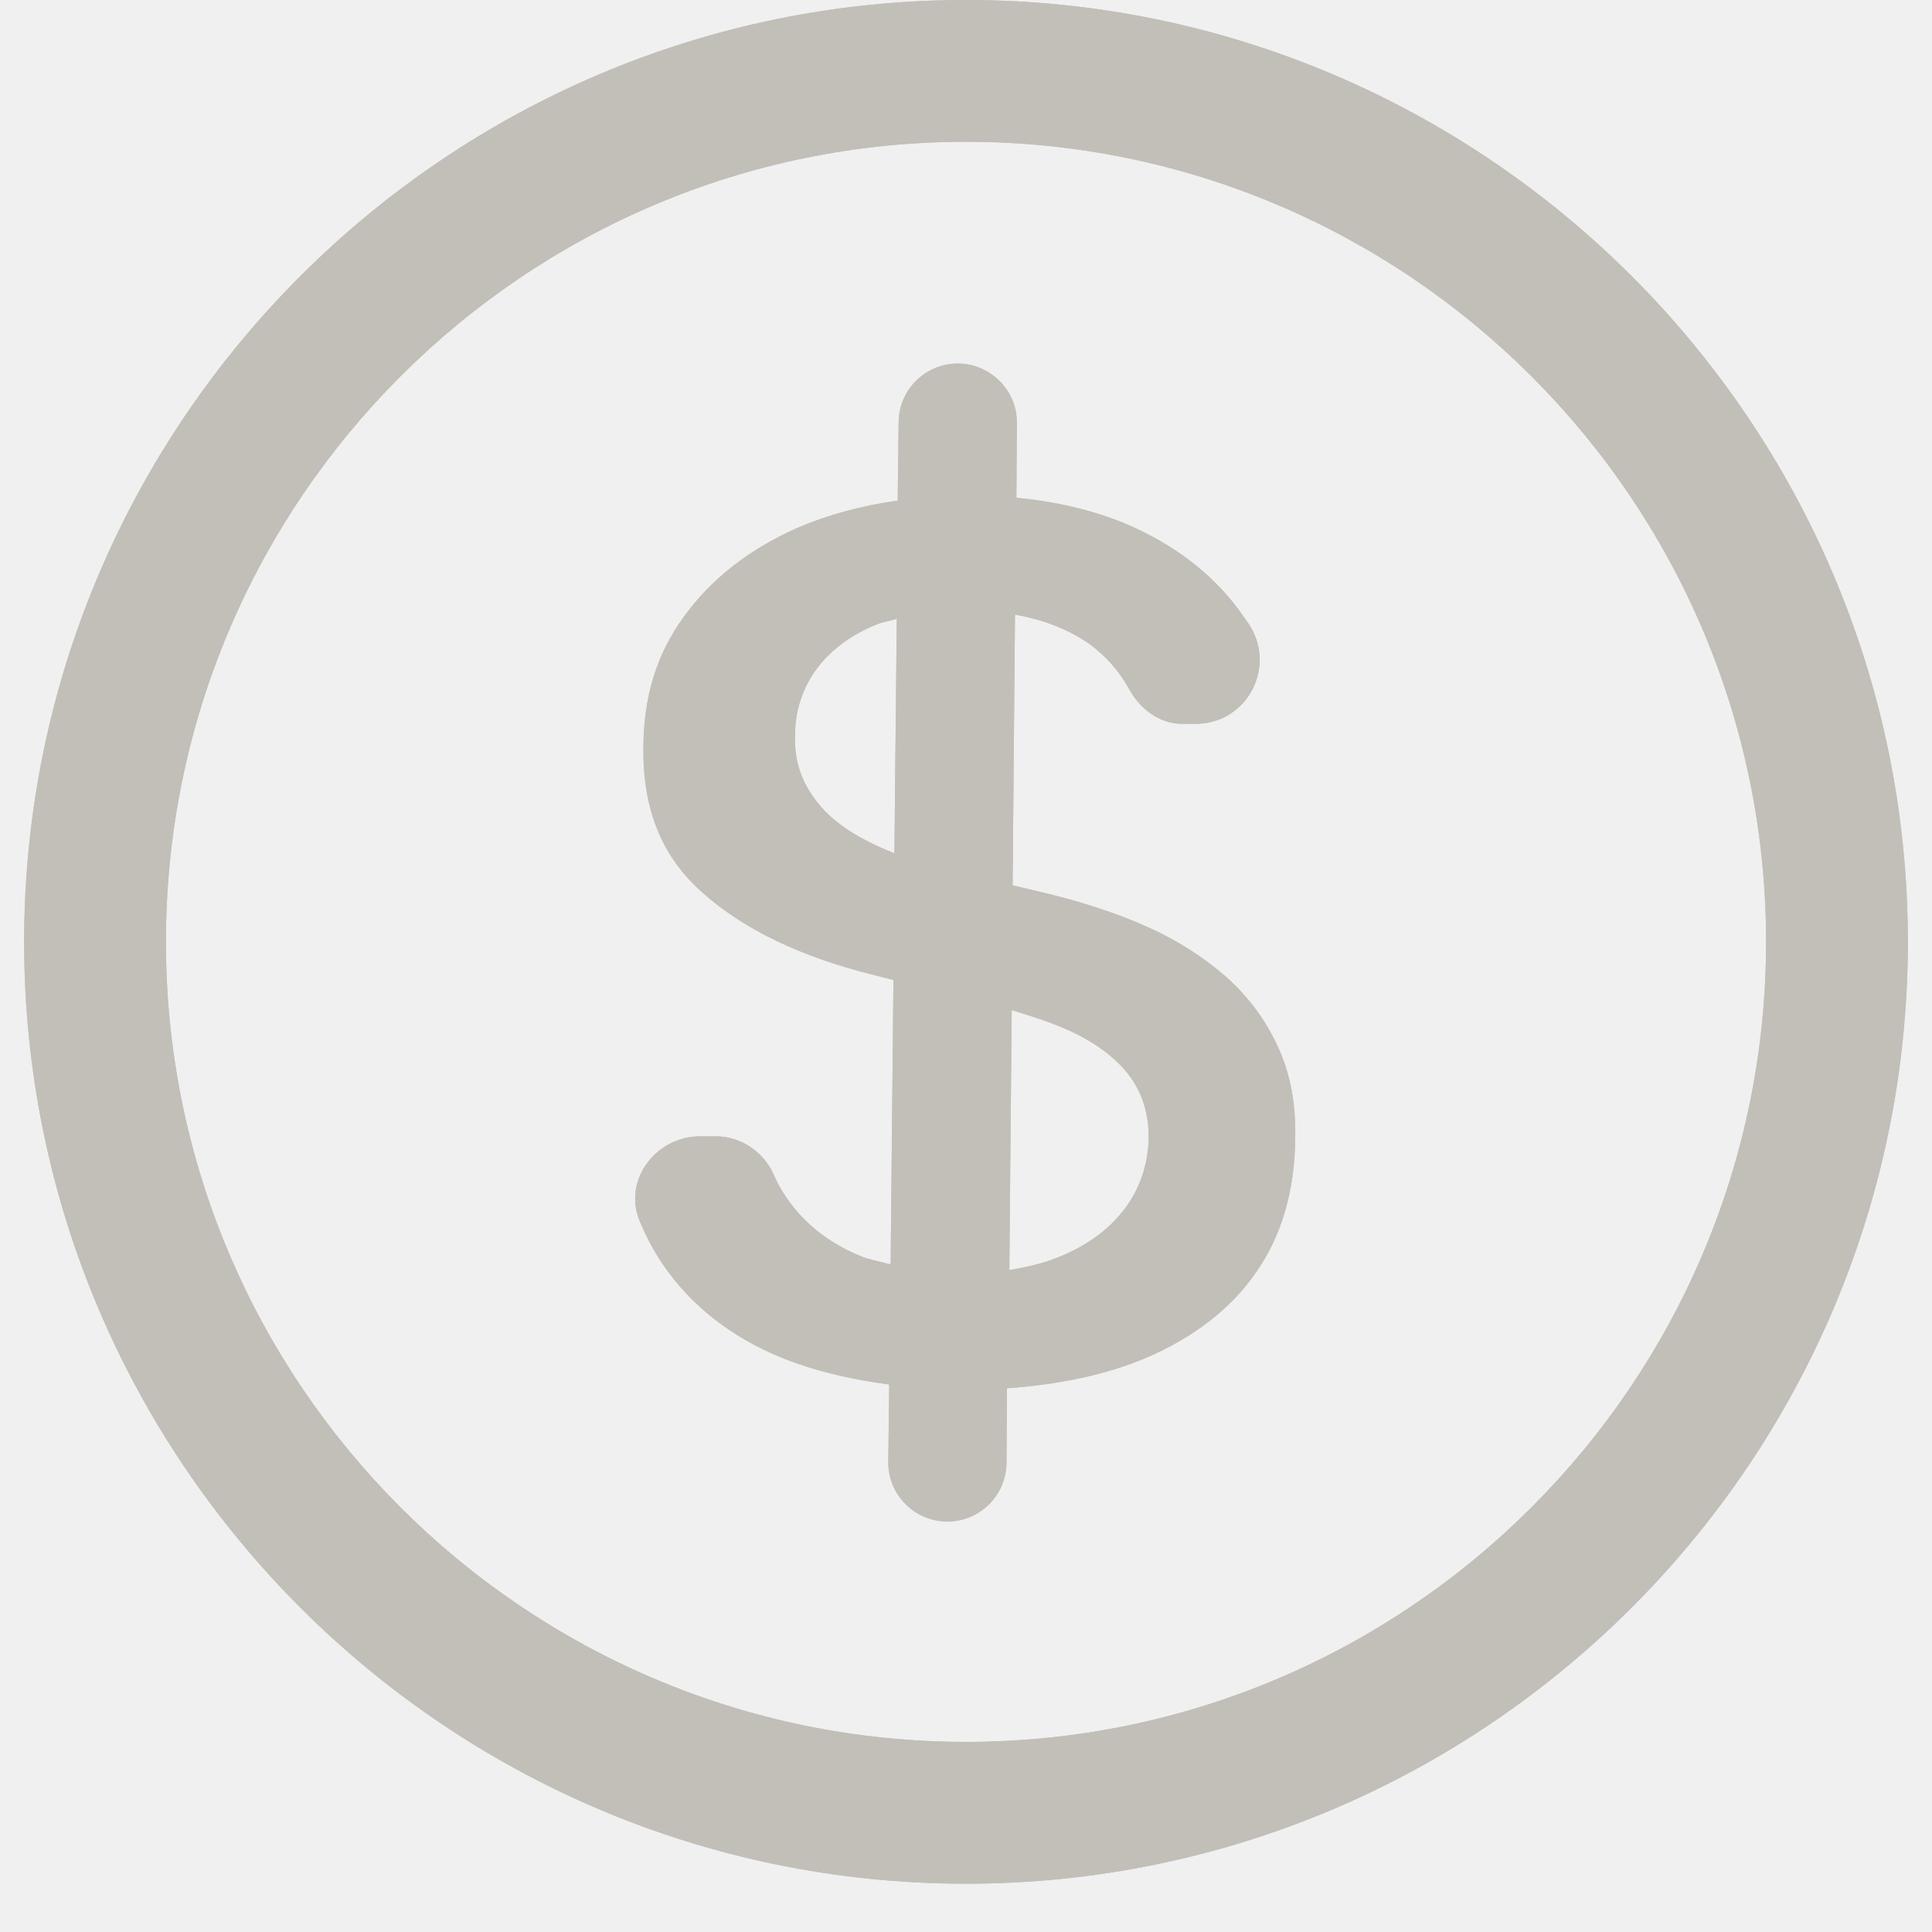
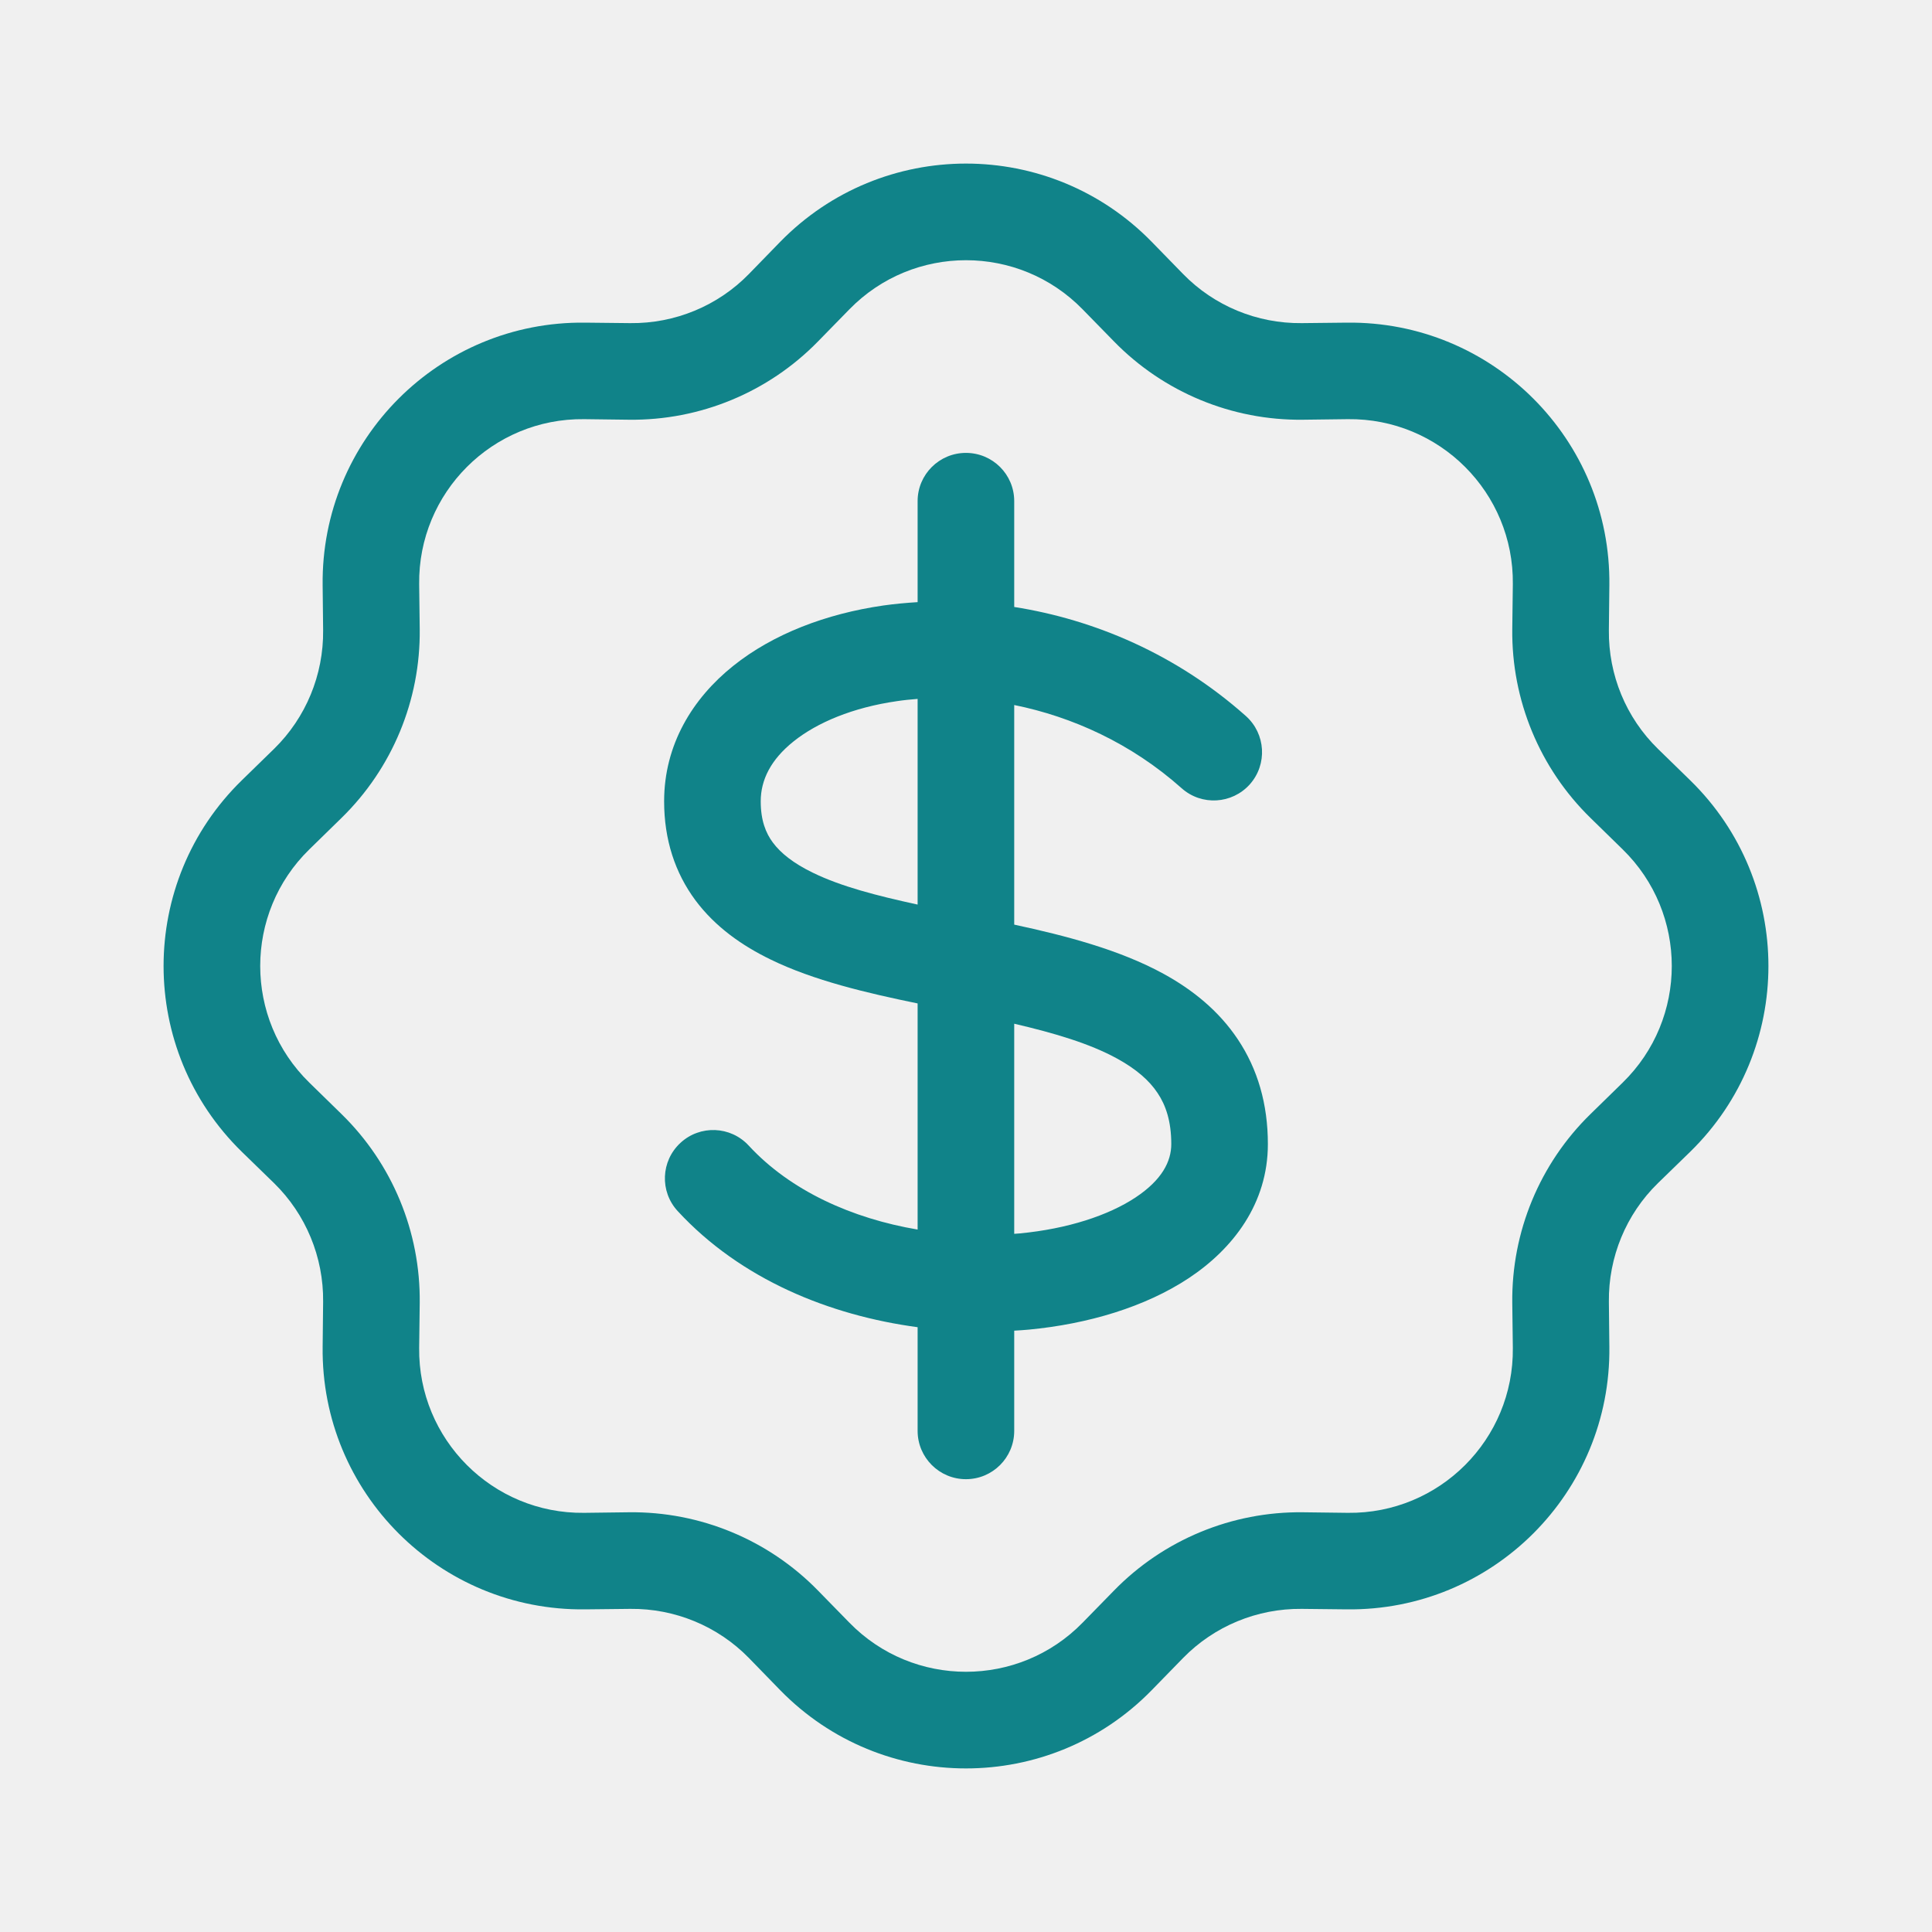
- <svg xmlns="http://www.w3.org/2000/svg" width="40" height="40" viewBox="0 0 40 40" fill="none">
-   <path fill-rule="evenodd" clip-rule="evenodd" d="M3.435 19.5C3.435 10.364 10.864 2.935 20 2.935C29.136 2.935 36.565 10.364 36.565 19.5C36.565 28.636 29.136 36.064 20 36.064C10.864 36.064 3.435 28.636 3.435 19.5ZM0.5 19.5C0.5 30.254 9.246 39 20 39C30.754 39 39.5 30.254 39.5 19.5C39.5 8.746 30.754 0 20 0C9.246 0 0.5 8.746 0.5 19.5ZM21.882 26.042C22.457 25.818 22.925 25.487 23.256 25.067C23.598 24.629 23.773 24.112 23.783 23.545C23.783 23 23.617 22.531 23.286 22.152C22.993 21.811 22.564 21.517 22.018 21.284C21.696 21.147 21.336 21.03 20.946 20.914L20.897 26.296C21.248 26.237 21.589 26.159 21.882 26.042ZM16.753 16.37C16.948 16.692 17.211 16.955 17.553 17.18C17.845 17.374 18.177 17.531 18.518 17.667L18.567 12.812C18.518 12.825 18.468 12.838 18.417 12.851C18.324 12.874 18.229 12.897 18.147 12.929C17.621 13.143 17.202 13.455 16.909 13.845C16.617 14.244 16.461 14.713 16.461 15.21C16.441 15.649 16.548 16.039 16.753 16.37ZM25.392 20.231C25.85 20.641 26.201 21.119 26.454 21.665C26.708 22.21 26.835 22.844 26.815 23.584C26.805 24.638 26.542 25.565 26.016 26.325C25.499 27.085 24.719 27.689 23.715 28.119C22.905 28.459 21.94 28.664 20.848 28.743L20.838 30.292C20.829 30.966 20.283 31.502 19.61 31.502H19.6C18.927 31.493 18.381 30.937 18.391 30.264L18.411 28.664C17.592 28.558 16.831 28.373 16.158 28.099C15.125 27.671 14.306 27.027 13.731 26.188C13.536 25.905 13.37 25.583 13.233 25.252C13.087 24.882 13.136 24.463 13.37 24.121C13.623 23.75 14.043 23.527 14.491 23.527H14.823C15.33 23.527 15.807 23.839 16.022 24.326C16.11 24.541 16.236 24.736 16.373 24.921C16.743 25.417 17.26 25.789 17.884 26.033C18.001 26.072 18.127 26.102 18.253 26.132C18.315 26.147 18.378 26.163 18.44 26.179L18.498 20.29L18.118 20.192C16.607 19.822 15.398 19.246 14.54 18.476C13.711 17.745 13.311 16.77 13.321 15.502C13.321 14.449 13.584 13.562 14.15 12.781C14.715 11.993 15.515 11.369 16.509 10.93C17.143 10.657 17.835 10.471 18.586 10.364L18.606 8.736C18.615 8.063 19.161 7.527 19.834 7.527H19.844C20.517 7.537 21.063 8.093 21.053 8.764L21.043 10.305C21.95 10.394 22.779 10.598 23.5 10.93C24.465 11.378 25.216 11.993 25.752 12.773L25.761 12.785C25.807 12.849 25.852 12.912 25.889 12.977C26.142 13.396 26.142 13.894 25.908 14.313C25.674 14.731 25.245 14.986 24.758 14.986H24.475C24.036 14.986 23.617 14.713 23.364 14.244C23.169 13.894 22.905 13.591 22.564 13.338C22.135 13.036 21.618 12.831 21.014 12.724L20.965 18.33L21.54 18.466C22.33 18.652 23.071 18.886 23.724 19.178C24.368 19.461 24.924 19.822 25.392 20.231Z" fill="#C1BFB8" />
-   <mask id="mask0_1672_3663" style="mask-type:luminance" maskUnits="userSpaceOnUse" x="0" y="0" width="40" height="39">
-     <path fill-rule="evenodd" clip-rule="evenodd" d="M3.435 19.5C3.435 10.364 10.864 2.935 20 2.935C29.136 2.935 36.565 10.364 36.565 19.5C36.565 28.636 29.136 36.064 20 36.064C10.864 36.064 3.435 28.636 3.435 19.5ZM0.5 19.5C0.5 30.254 9.246 39 20 39C30.754 39 39.5 30.254 39.5 19.5C39.5 8.746 30.754 0 20 0C9.246 0 0.5 8.746 0.5 19.5ZM21.882 26.042C22.457 25.818 22.925 25.487 23.256 25.067C23.598 24.629 23.773 24.112 23.783 23.545C23.783 23 23.617 22.531 23.286 22.152C22.993 21.811 22.564 21.517 22.018 21.284C21.696 21.147 21.336 21.03 20.946 20.914L20.897 26.296C21.248 26.237 21.589 26.159 21.882 26.042ZM16.753 16.37C16.948 16.692 17.211 16.955 17.553 17.18C17.845 17.374 18.177 17.531 18.518 17.667L18.567 12.812C18.518 12.825 18.468 12.838 18.417 12.851C18.324 12.874 18.229 12.897 18.147 12.929C17.621 13.143 17.202 13.455 16.909 13.845C16.617 14.244 16.461 14.713 16.461 15.21C16.441 15.649 16.548 16.039 16.753 16.37ZM25.392 20.231C25.85 20.641 26.201 21.119 26.454 21.665C26.708 22.21 26.835 22.844 26.815 23.584C26.805 24.638 26.542 25.565 26.016 26.325C25.499 27.085 24.719 27.689 23.715 28.119C22.905 28.459 21.94 28.664 20.848 28.743L20.838 30.292C20.829 30.966 20.283 31.502 19.61 31.502H19.6C18.927 31.493 18.381 30.937 18.391 30.264L18.411 28.664C17.592 28.558 16.831 28.373 16.158 28.099C15.125 27.671 14.306 27.027 13.731 26.188C13.536 25.905 13.37 25.583 13.233 25.252C13.087 24.882 13.136 24.463 13.37 24.121C13.623 23.75 14.043 23.527 14.491 23.527H14.823C15.33 23.527 15.807 23.839 16.022 24.326C16.11 24.541 16.236 24.736 16.373 24.921C16.743 25.417 17.26 25.789 17.884 26.033C18.001 26.072 18.127 26.102 18.253 26.132C18.315 26.147 18.378 26.163 18.44 26.179L18.498 20.29L18.118 20.192C16.607 19.822 15.398 19.246 14.54 18.476C13.711 17.745 13.311 16.77 13.321 15.502C13.321 14.449 13.584 13.562 14.15 12.781C14.715 11.993 15.515 11.369 16.509 10.93C17.143 10.657 17.835 10.471 18.586 10.364L18.606 8.736C18.615 8.063 19.161 7.527 19.834 7.527H19.844C20.517 7.537 21.063 8.093 21.053 8.764L21.043 10.305C21.95 10.394 22.779 10.598 23.5 10.93C24.465 11.378 25.216 11.993 25.752 12.773L25.761 12.785C25.807 12.849 25.852 12.912 25.889 12.977C26.142 13.396 26.142 13.894 25.908 14.313C25.674 14.731 25.245 14.986 24.758 14.986H24.475C24.036 14.986 23.617 14.713 23.364 14.244C23.169 13.894 22.905 13.591 22.564 13.338C22.135 13.036 21.618 12.831 21.014 12.724L20.965 18.33L21.54 18.466C22.33 18.652 23.071 18.886 23.724 19.178C24.368 19.461 24.924 19.822 25.392 20.231Z" fill="white" />
-   </mask>
-   <g mask="url(#mask0_1672_3663)">
-     <rect x="-91.429" y="-91.678" width="222.857" height="222.857" rx="20" fill="#C1BFB8" />
-   </g>
+ <svg xmlns="http://www.w3.org/2000/svg" width="24" height="24" viewBox="0 0 24 24" fill="none">
+   <path d="M9.692 3.004C10.958 1.708 13.042 1.708 14.307 3.004L14.697 3.404C15.084 3.801 15.617 4.02 16.171 4.014L16.729 4.008C18.54 3.986 20.014 5.46 19.992 7.271L19.986 7.829C19.98 8.383 20.199 8.916 20.596 9.303L20.996 9.693C22.292 10.958 22.292 13.042 20.996 14.308L20.596 14.697C20.199 15.084 19.98 15.617 19.986 16.171L19.992 16.73C20.014 18.541 18.54 20.014 16.729 19.992L16.171 19.986C15.617 19.98 15.084 20.2 14.697 20.596L14.307 20.996C13.042 22.292 10.958 22.292 9.692 20.996L9.303 20.596C8.916 20.2 8.383 19.98 7.829 19.986L7.27 19.992C5.459 20.014 3.986 18.541 4.008 16.73L4.014 16.171C4.02 15.617 3.8 15.084 3.404 14.697L3.004 14.308C1.708 13.042 1.708 10.958 3.004 9.693L3.404 9.303C3.8 8.916 4.02 8.383 4.014 7.829L4.008 7.271C3.986 5.46 5.459 3.986 7.27 4.008L7.829 4.014C8.383 4.02 8.916 3.801 9.303 3.404L9.692 3.004ZM13.449 3.843C12.655 3.029 11.345 3.029 10.551 3.843L10.161 4.242C9.545 4.873 8.697 5.224 7.815 5.214L7.256 5.207C6.119 5.194 5.194 6.119 5.207 7.256L5.214 7.816C5.224 8.697 4.873 9.545 4.242 10.161L3.843 10.551C3.029 11.345 3.029 12.655 3.843 13.449L4.242 13.839C4.873 14.455 5.224 15.303 5.214 16.185L5.207 16.744C5.194 17.881 6.119 18.806 7.256 18.793L7.815 18.786C8.697 18.776 9.545 19.127 10.161 19.758L10.551 20.157C11.345 20.971 12.655 20.971 13.449 20.157L13.839 19.758C14.455 19.127 15.303 18.776 16.184 18.786L16.744 18.793C17.881 18.806 18.806 17.881 18.793 16.744L18.786 16.185C18.776 15.303 19.127 14.455 19.758 13.839L20.157 13.449C20.971 12.655 20.971 11.345 20.157 10.551L19.758 10.161C19.127 9.545 18.776 8.697 18.786 7.816L18.793 7.256C18.806 6.119 17.881 5.194 16.744 5.207L16.184 5.214C15.303 5.224 14.455 4.873 13.839 4.242L13.449 3.843Z" fill="#108389" />
+   <path d="M14.55 14.212C14.55 13.927 14.481 13.728 14.38 13.578C14.276 13.421 14.114 13.28 13.877 13.15C13.536 12.963 13.101 12.834 12.599 12.717V15.327C12.621 15.325 12.644 15.324 12.666 15.322C13.265 15.265 13.769 15.098 14.105 14.876C14.435 14.657 14.55 14.428 14.55 14.212ZM15.75 14.212C15.75 14.951 15.318 15.512 14.768 15.877C14.224 16.237 13.515 16.447 12.781 16.517C12.721 16.523 12.66 16.526 12.599 16.53V17.775C12.599 18.106 12.331 18.375 11.999 18.375C11.668 18.375 11.399 18.106 11.399 17.775V16.487C10.309 16.341 9.203 15.895 8.418 15.044C8.194 14.801 8.209 14.422 8.453 14.197C8.696 13.972 9.075 13.987 9.3 14.23C9.821 14.795 10.589 15.137 11.399 15.274V12.465C10.771 12.336 10.108 12.181 9.572 11.919C9.222 11.749 8.887 11.517 8.639 11.184C8.385 10.842 8.25 10.429 8.25 9.954C8.25 9.252 8.602 8.677 9.108 8.272C9.605 7.874 10.265 7.624 10.971 7.522C11.111 7.502 11.254 7.489 11.399 7.48V6.225C11.399 5.894 11.668 5.626 11.999 5.626C12.331 5.626 12.599 5.894 12.599 6.225V7.54C13.591 7.696 14.612 8.125 15.477 8.895C15.724 9.116 15.746 9.495 15.526 9.743C15.305 9.99 14.926 10.012 14.679 9.792C14.053 9.234 13.32 8.904 12.599 8.758V11.486C13.237 11.623 13.908 11.798 14.454 12.097C14.808 12.291 15.138 12.552 15.378 12.913C15.622 13.279 15.75 13.713 15.75 14.212ZM9.45 9.954C9.45 10.19 9.512 10.348 9.602 10.468C9.699 10.598 9.856 10.724 10.097 10.841C10.447 11.012 10.889 11.126 11.399 11.237V8.682C11.312 8.689 11.226 8.697 11.142 8.71C10.593 8.789 10.15 8.976 9.858 9.21C9.574 9.437 9.45 9.69 9.45 9.954Z" fill="#108389" />
</svg>
